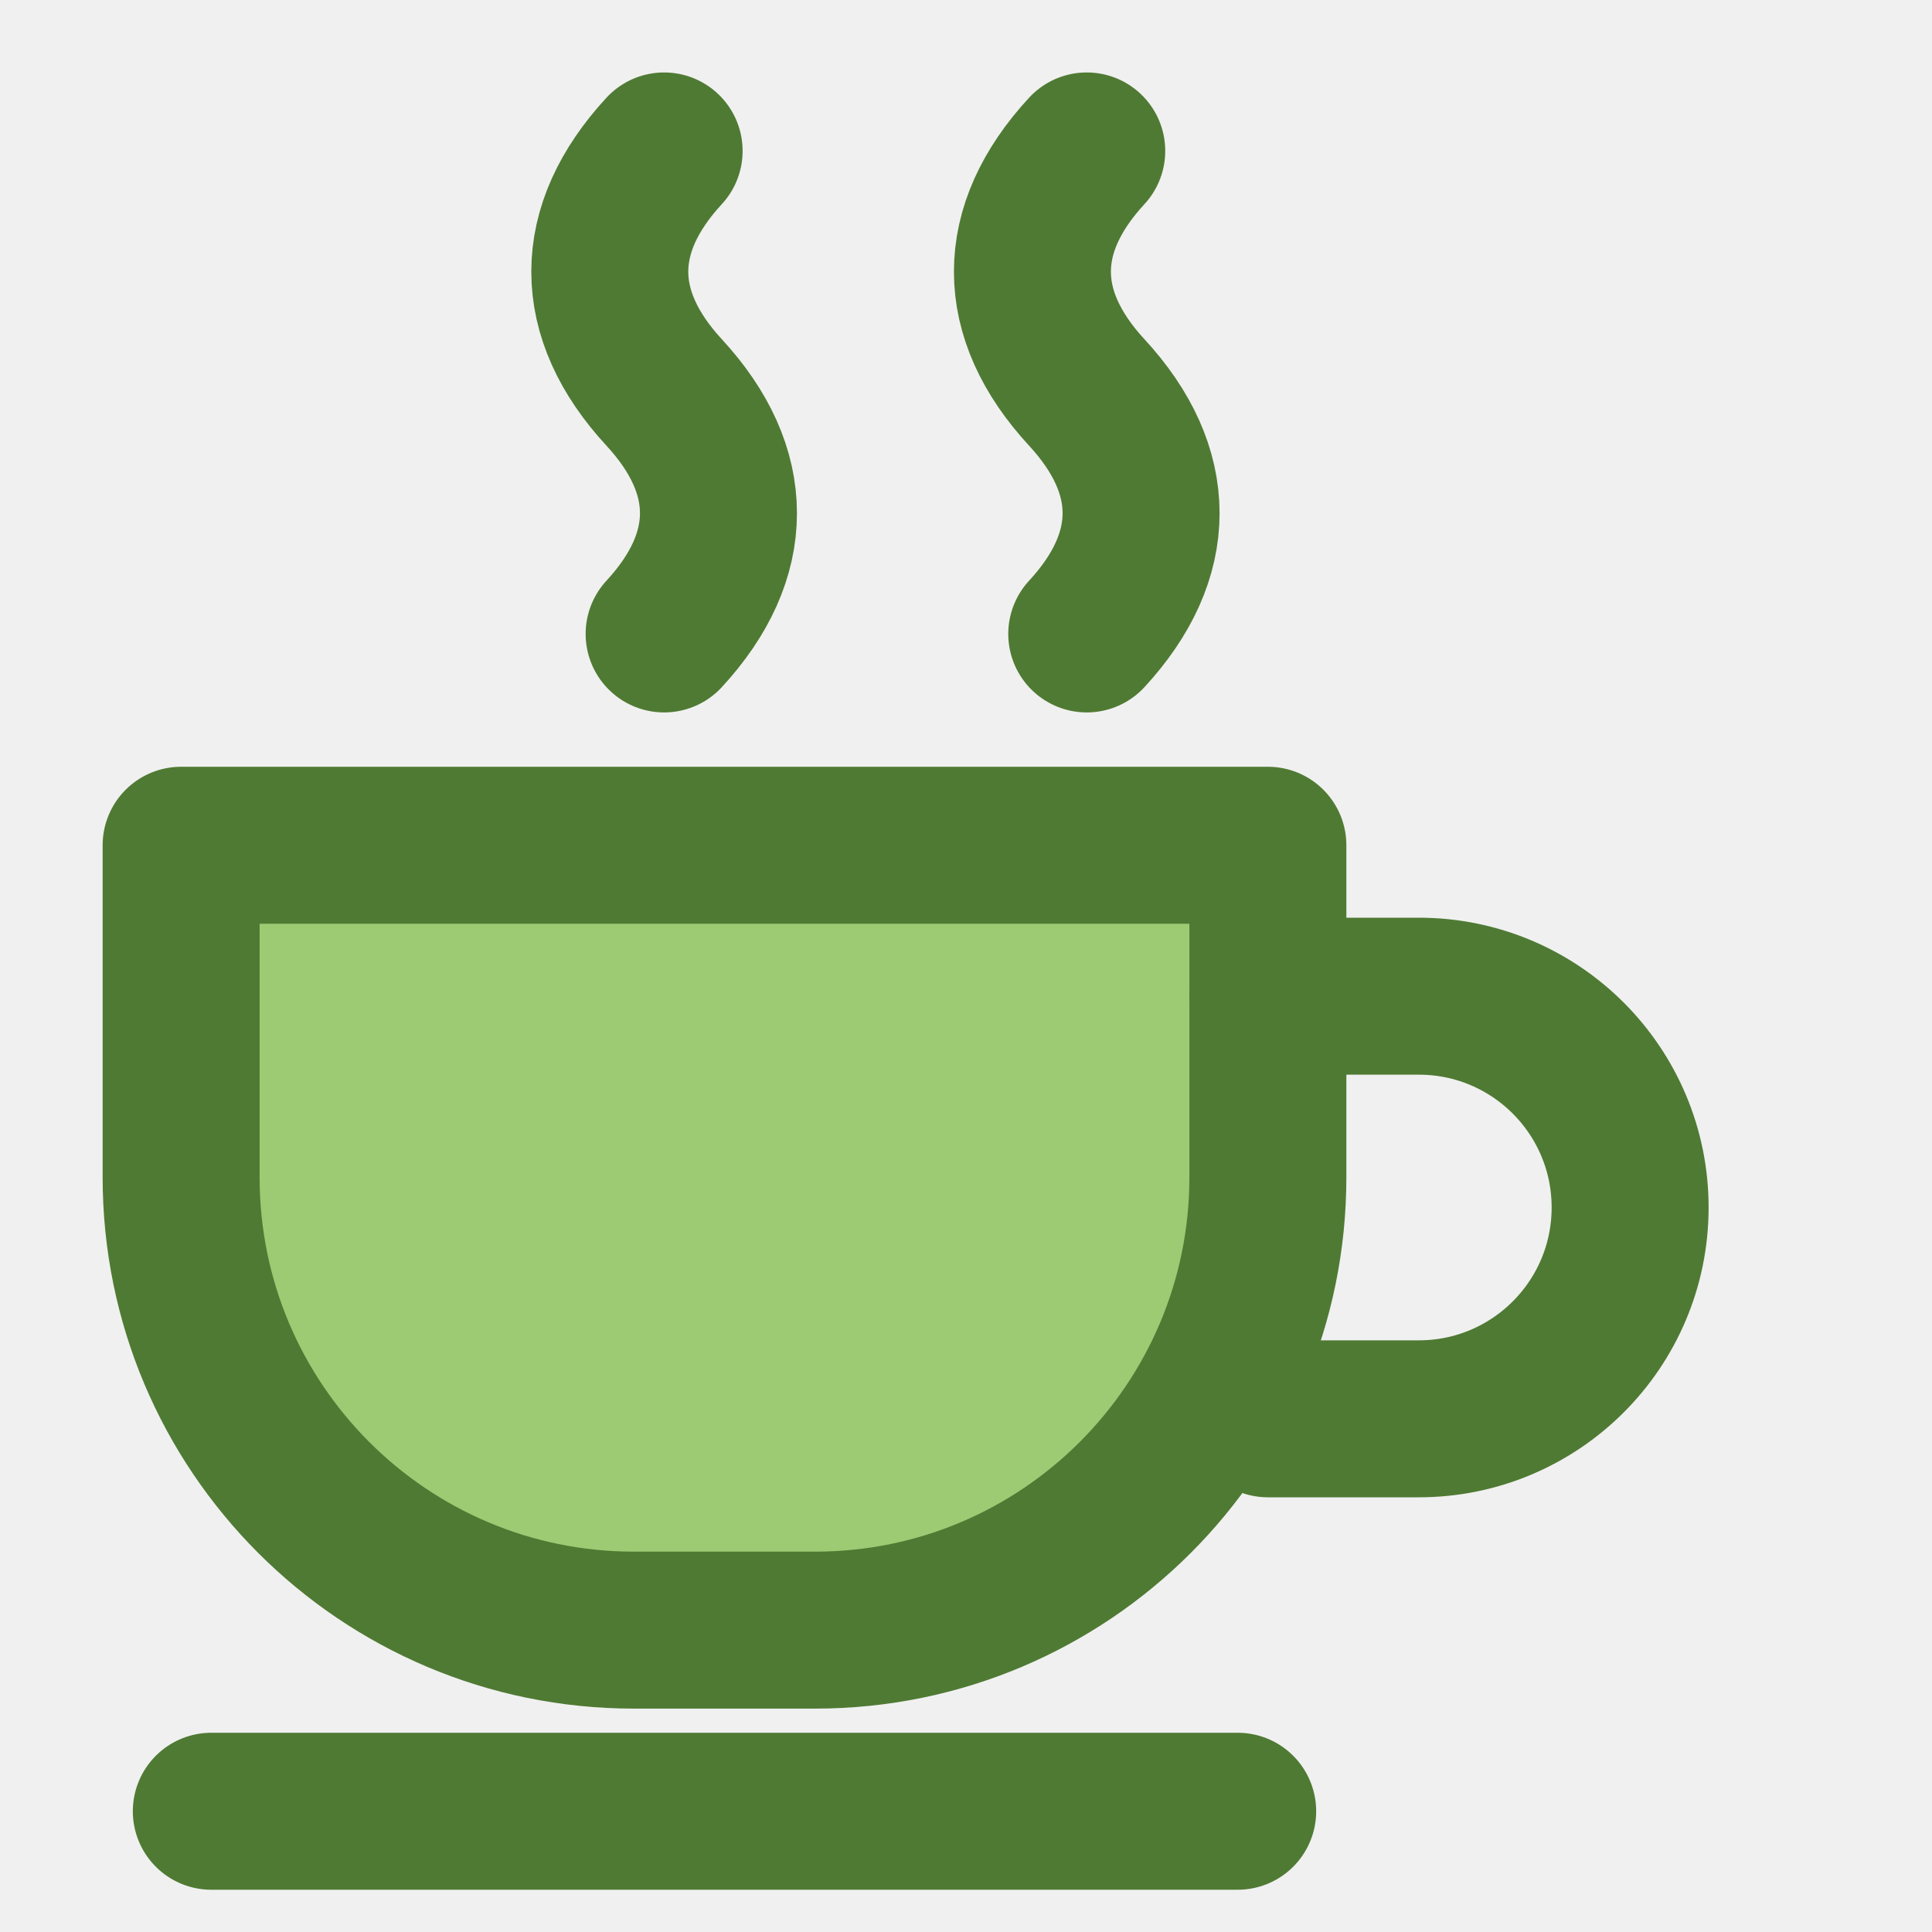
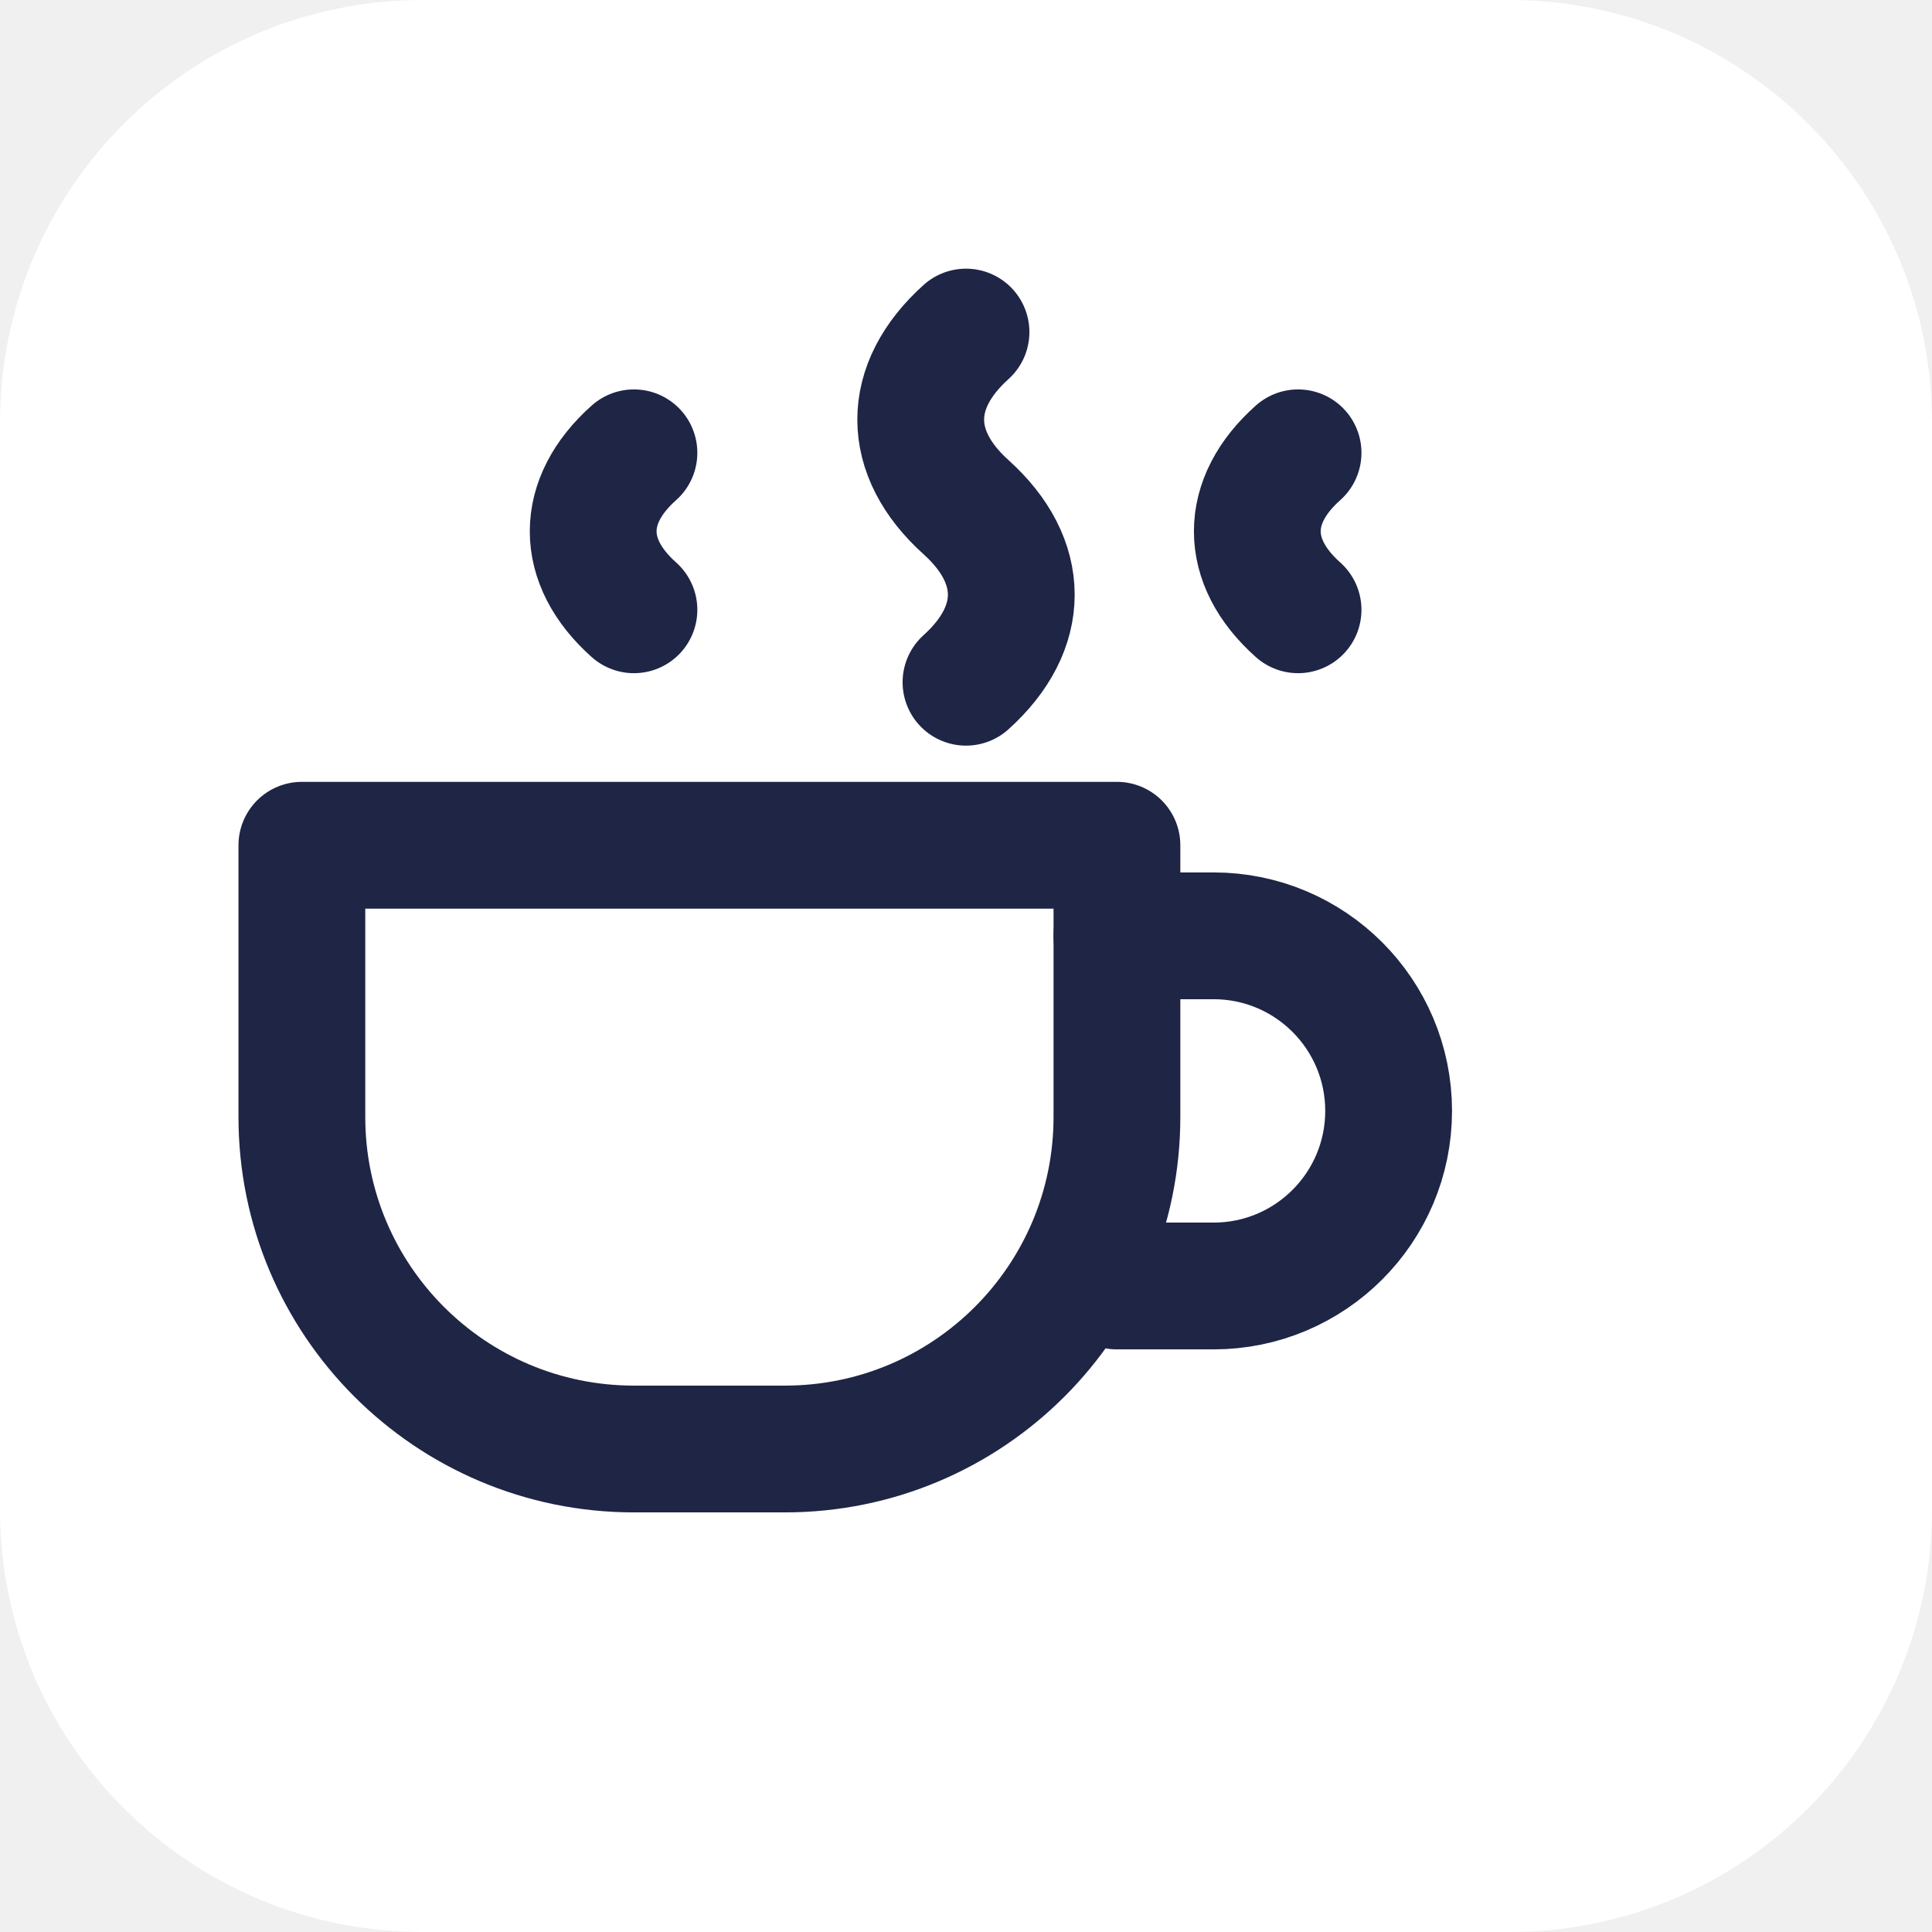
<svg xmlns="http://www.w3.org/2000/svg" viewBox="0 0 32 32" width="32" height="32">
-   <g fill="none" stroke="#4f7a33" stroke-width="2.6" stroke-linecap="round" stroke-linejoin="round">
-     <path d="M11 2.5c-1.2 1.3-1.2 2.7 0 4s1.2 2.7 0 4" />
-     <path d="M18 2.5c-1.2 1.3-1.2 2.7 0 4s1.2 2.7 0 4" />
-     <path d="M3 14h18v5.5a7.5 7.5 0 0 1-7.5 7.5h-3A7.5 7.5 0 0 1 3 19.5V14Z" fill="#9ccb74" />
-     <path d="M21 16.5h2.5a3.5 3.5 0 0 1 0 7H21" />
-     <path d="M3.5 30h17" />
+   <rect width="32" height="32" rx="7" fill="#ffffff" />
+   <g fill="none" stroke="#1e2545" stroke-width="2.1" stroke-linecap="round" stroke-linejoin="round">
+     <path d="M10.5 7.5c-.9.8-.9 1.8 0 2.6" />
+     <path d="M16 5.5c-1 .9-1 2 0 2.9s1 2 0 2.9" />
+     <path d="M21.5 7.5c-.9.8-.9 1.8 0 2.6" />
+     <path d="M5 14h13.5v4.5a5.5 5.5 0 0 1-5.5 5.5h-2.5A5.5 5.5 0 0 1 5 18.5V14Z" />
+     <path d="M18.5 15.5h1.6a2.9 2.9 0 0 1 0 5.8h-1.6" />
  </g>
</svg>
